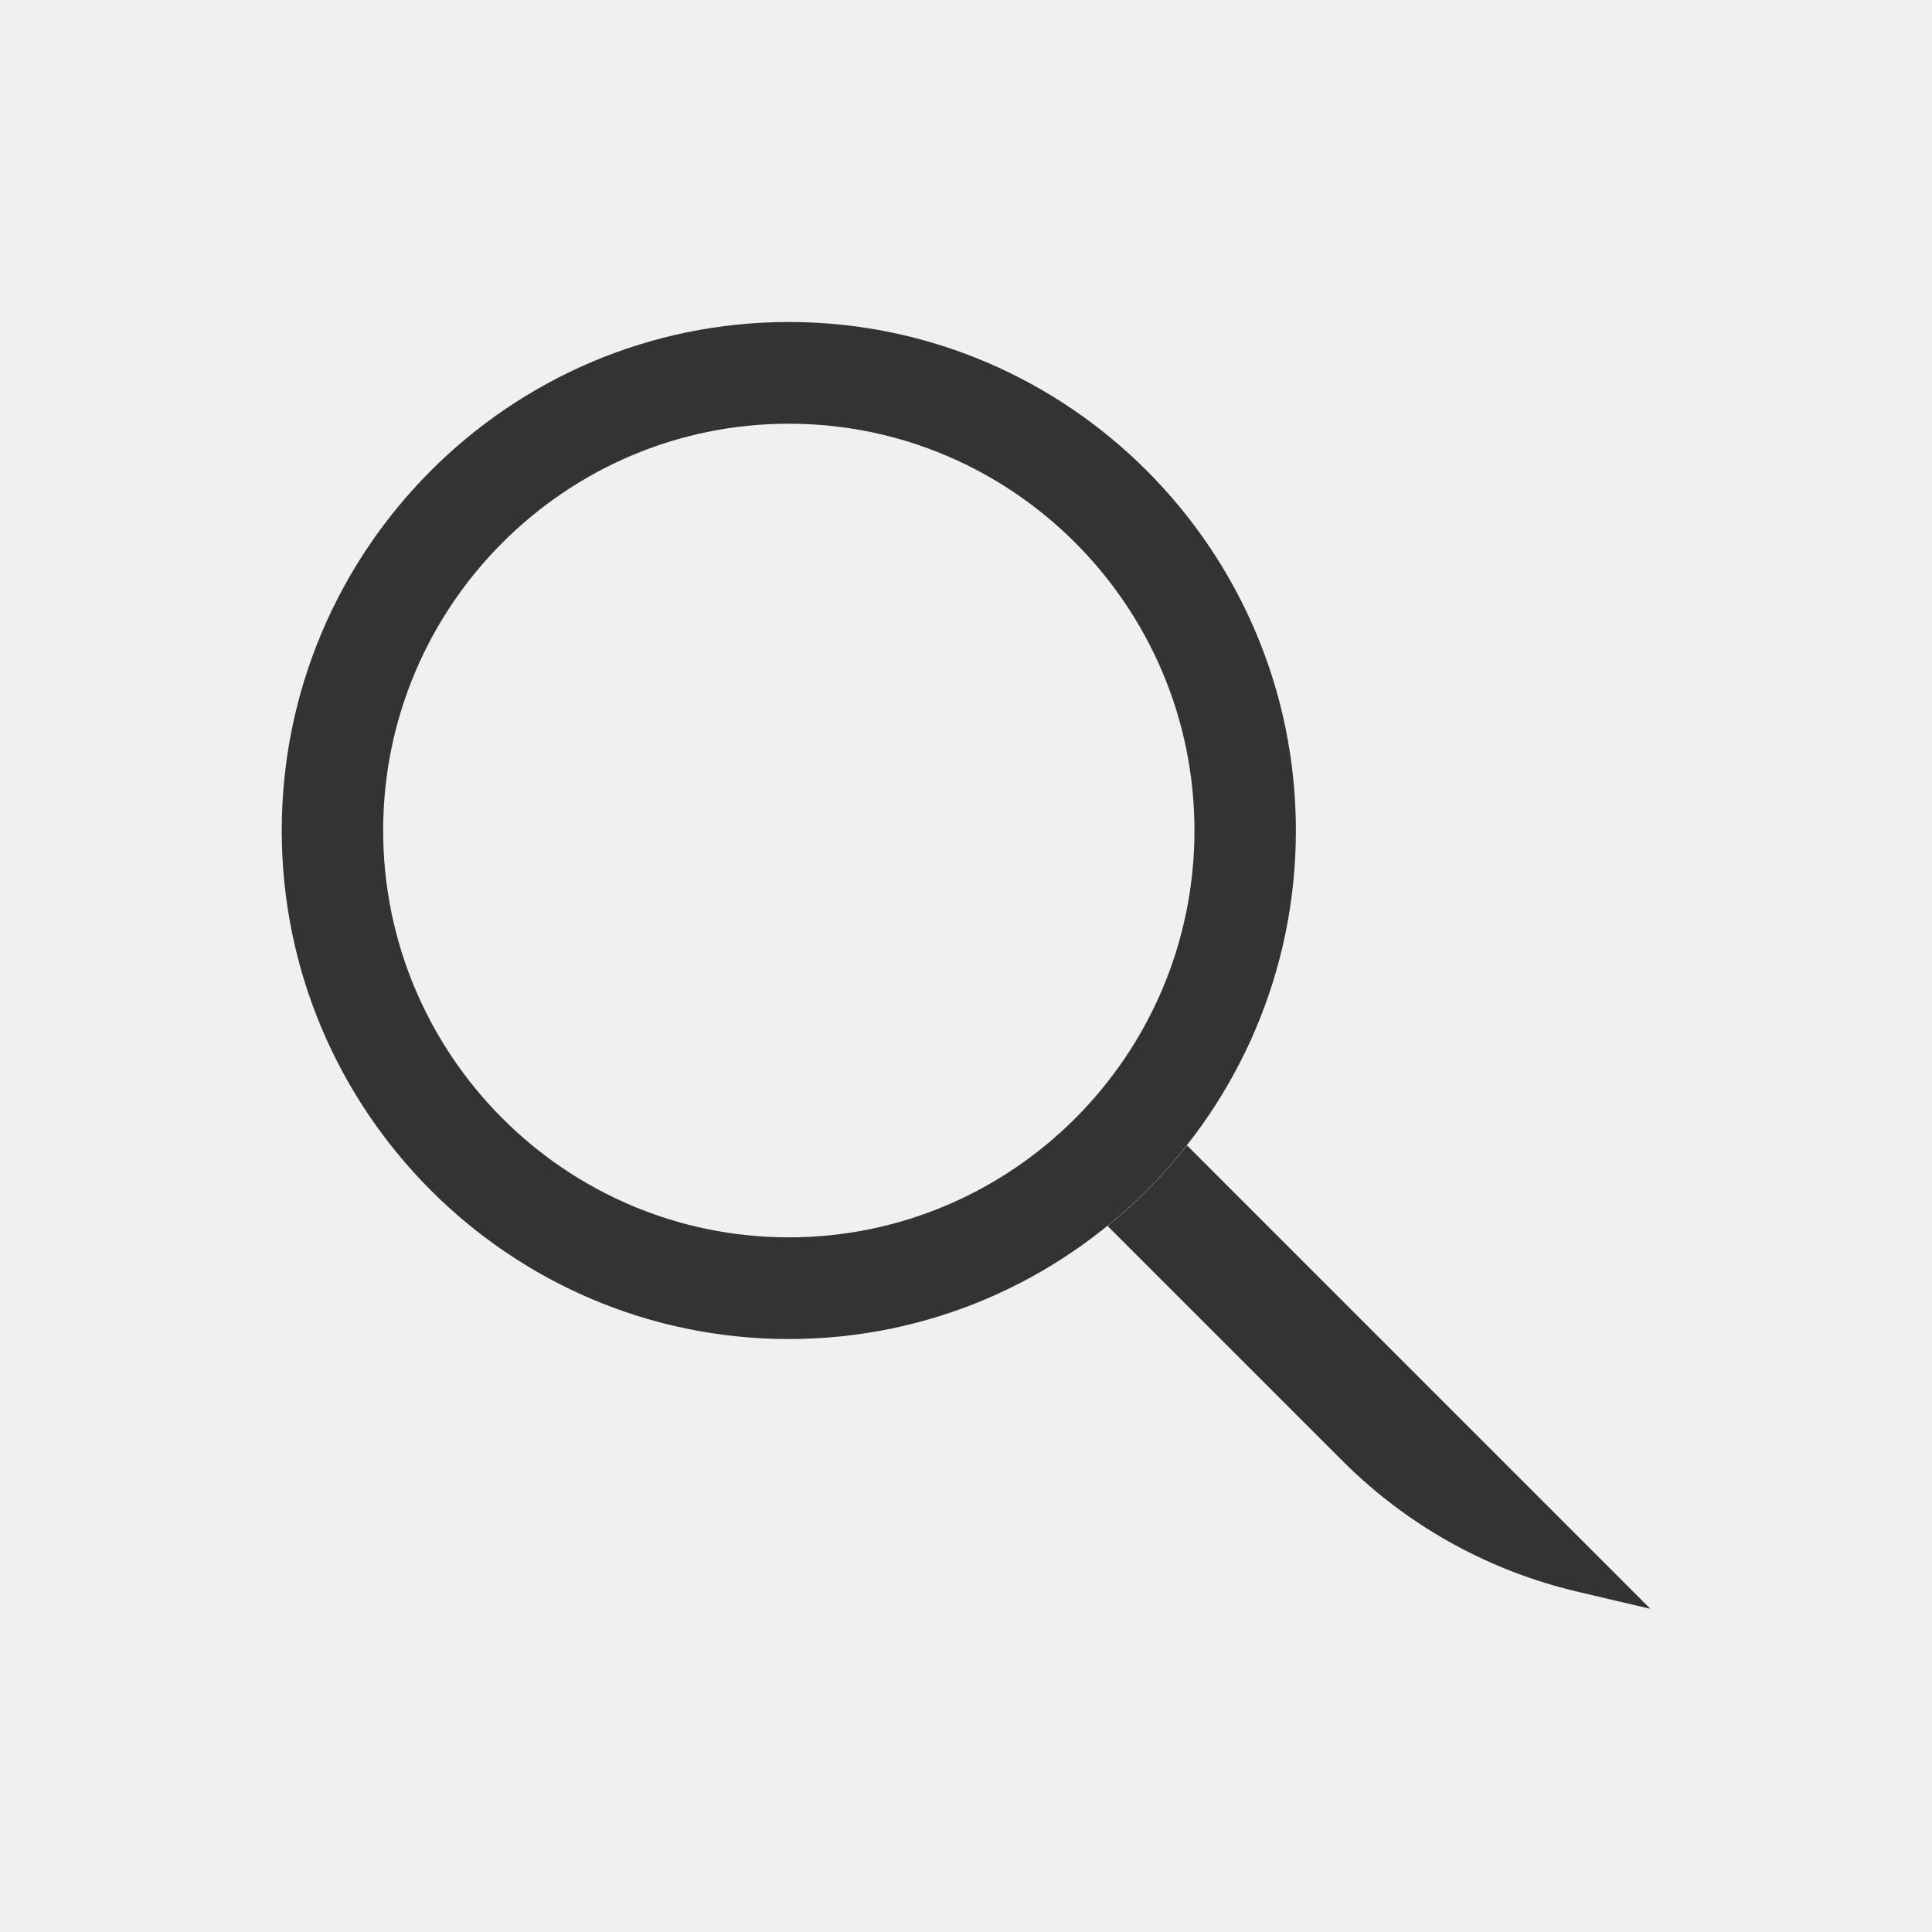
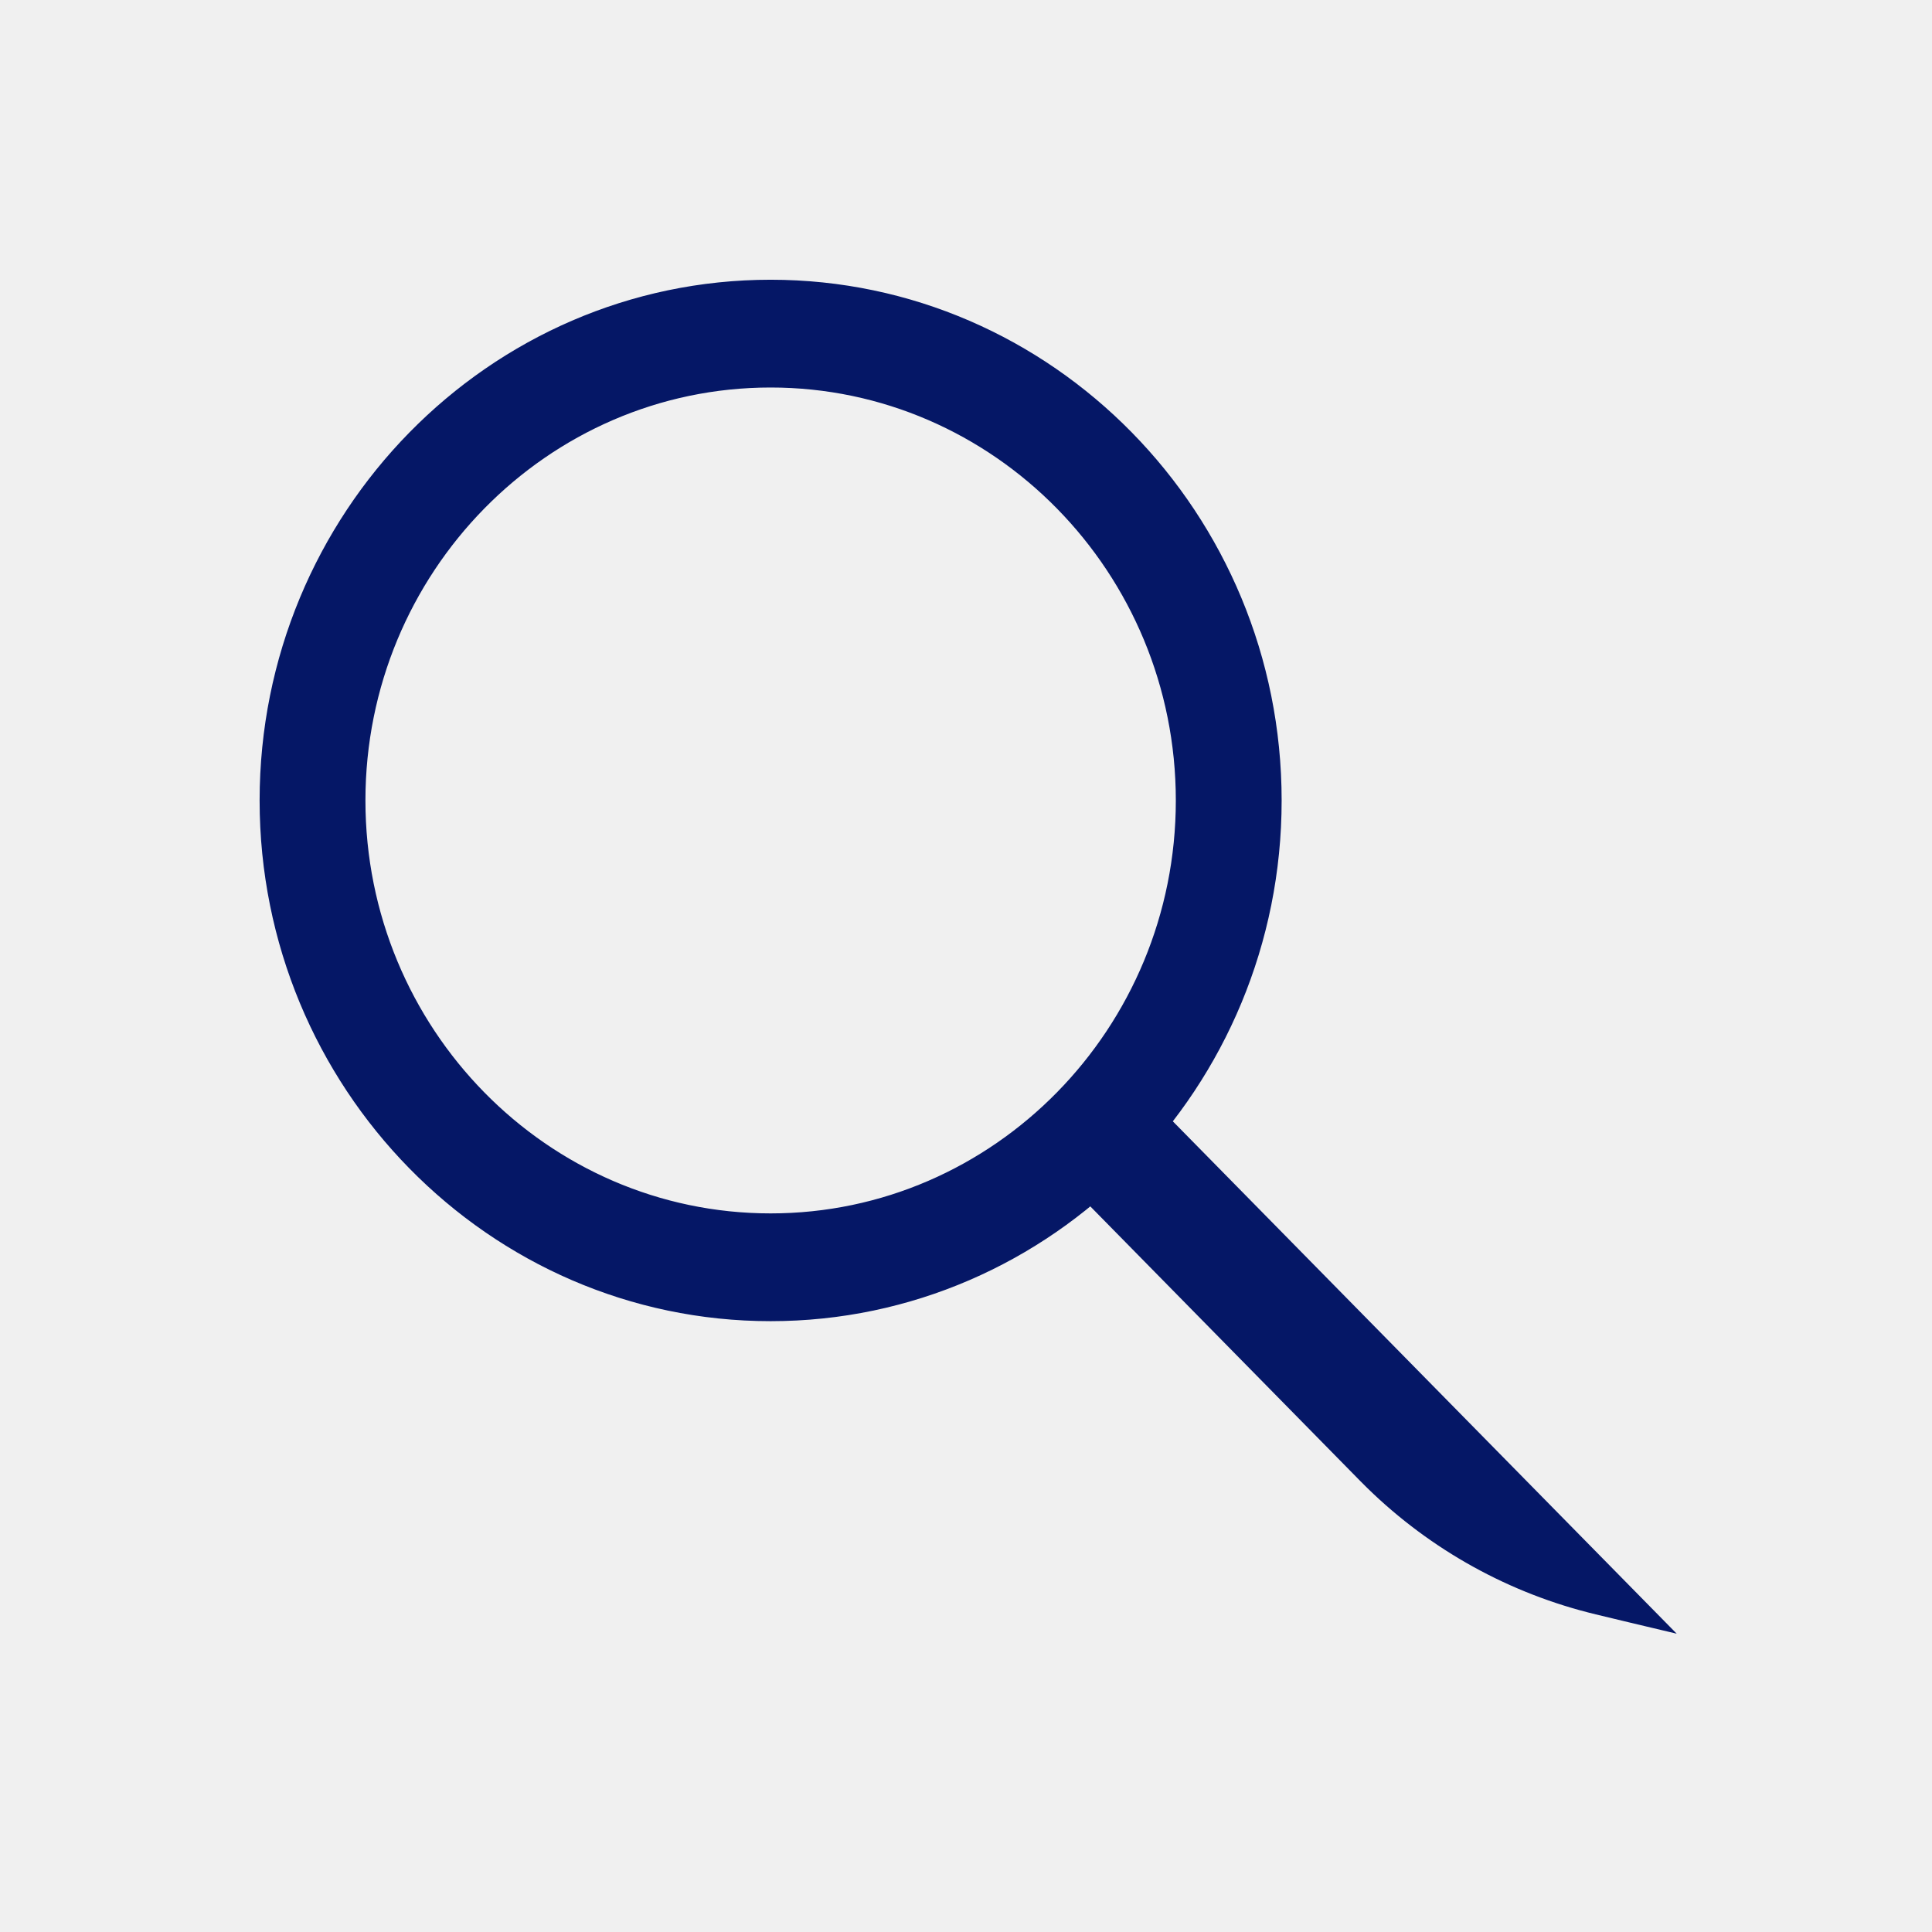
<svg xmlns="http://www.w3.org/2000/svg" width="96" height="96" viewBox="0 0 96 96" fill="none">
-   <g clip-path="url(#clip0_9_17244)">
-     <path fill-rule="evenodd" clip-rule="evenodd" d="M58.981 56.915L82.006 79.941L80.048 79.483L78.334 79.078C74.095 78.073 70.214 75.961 67.085 72.959L66.728 72.609L55.036 60.919C56.494 59.736 57.818 58.392 58.981 56.915ZM39.196 16C53.089 16 64.392 27.335 64.392 41.269C64.392 55.202 53.089 66.536 39.196 66.536C25.303 66.536 14 55.202 14 41.269C14 27.335 25.303 16 39.196 16ZM39.196 21.054C28.082 21.054 19.039 30.122 19.039 41.269C19.039 52.415 28.082 61.483 39.196 61.483C50.31 61.483 59.352 52.415 59.352 41.269C59.352 30.122 50.31 21.054 39.196 21.054Z" fill="#333333" />
+   <g id="icons/search" clip-path="url(#clip0_1882_15129)">
+     <path id="Combined-Shape" fill-rule="evenodd" clip-rule="evenodd" d="M58.153 55.734L83 81L81.035 80.533L79.315 80.12C75.059 79.095 71.163 76.941 68.022 73.879L67.663 73.522L54.193 59.819C55.657 58.611 56.986 57.241 58.153 55.734ZM38.292 14C52.238 14 63.584 25.562 63.584 39.775C63.584 53.986 52.238 65.548 38.292 65.548C24.346 65.548 13 53.986 13 39.775C13 25.562 24.346 14 38.292 14ZM38.292 19.155C27.135 19.155 18.058 28.404 18.058 39.775C18.058 51.144 27.135 60.393 38.292 60.393C49.449 60.393 58.526 51.144 58.526 39.775C58.526 28.404 49.449 19.155 38.292 19.155Z" fill="#051766" stroke="#051766" stroke-width="0.2" />
  </g>
  <defs>
-     <clipPath id="clip0_9_17244">
+     <clipPath id="clip0_1882_15129">
      <rect width="96" height="96" fill="white" />
    </clipPath>
  </defs>
</svg>
